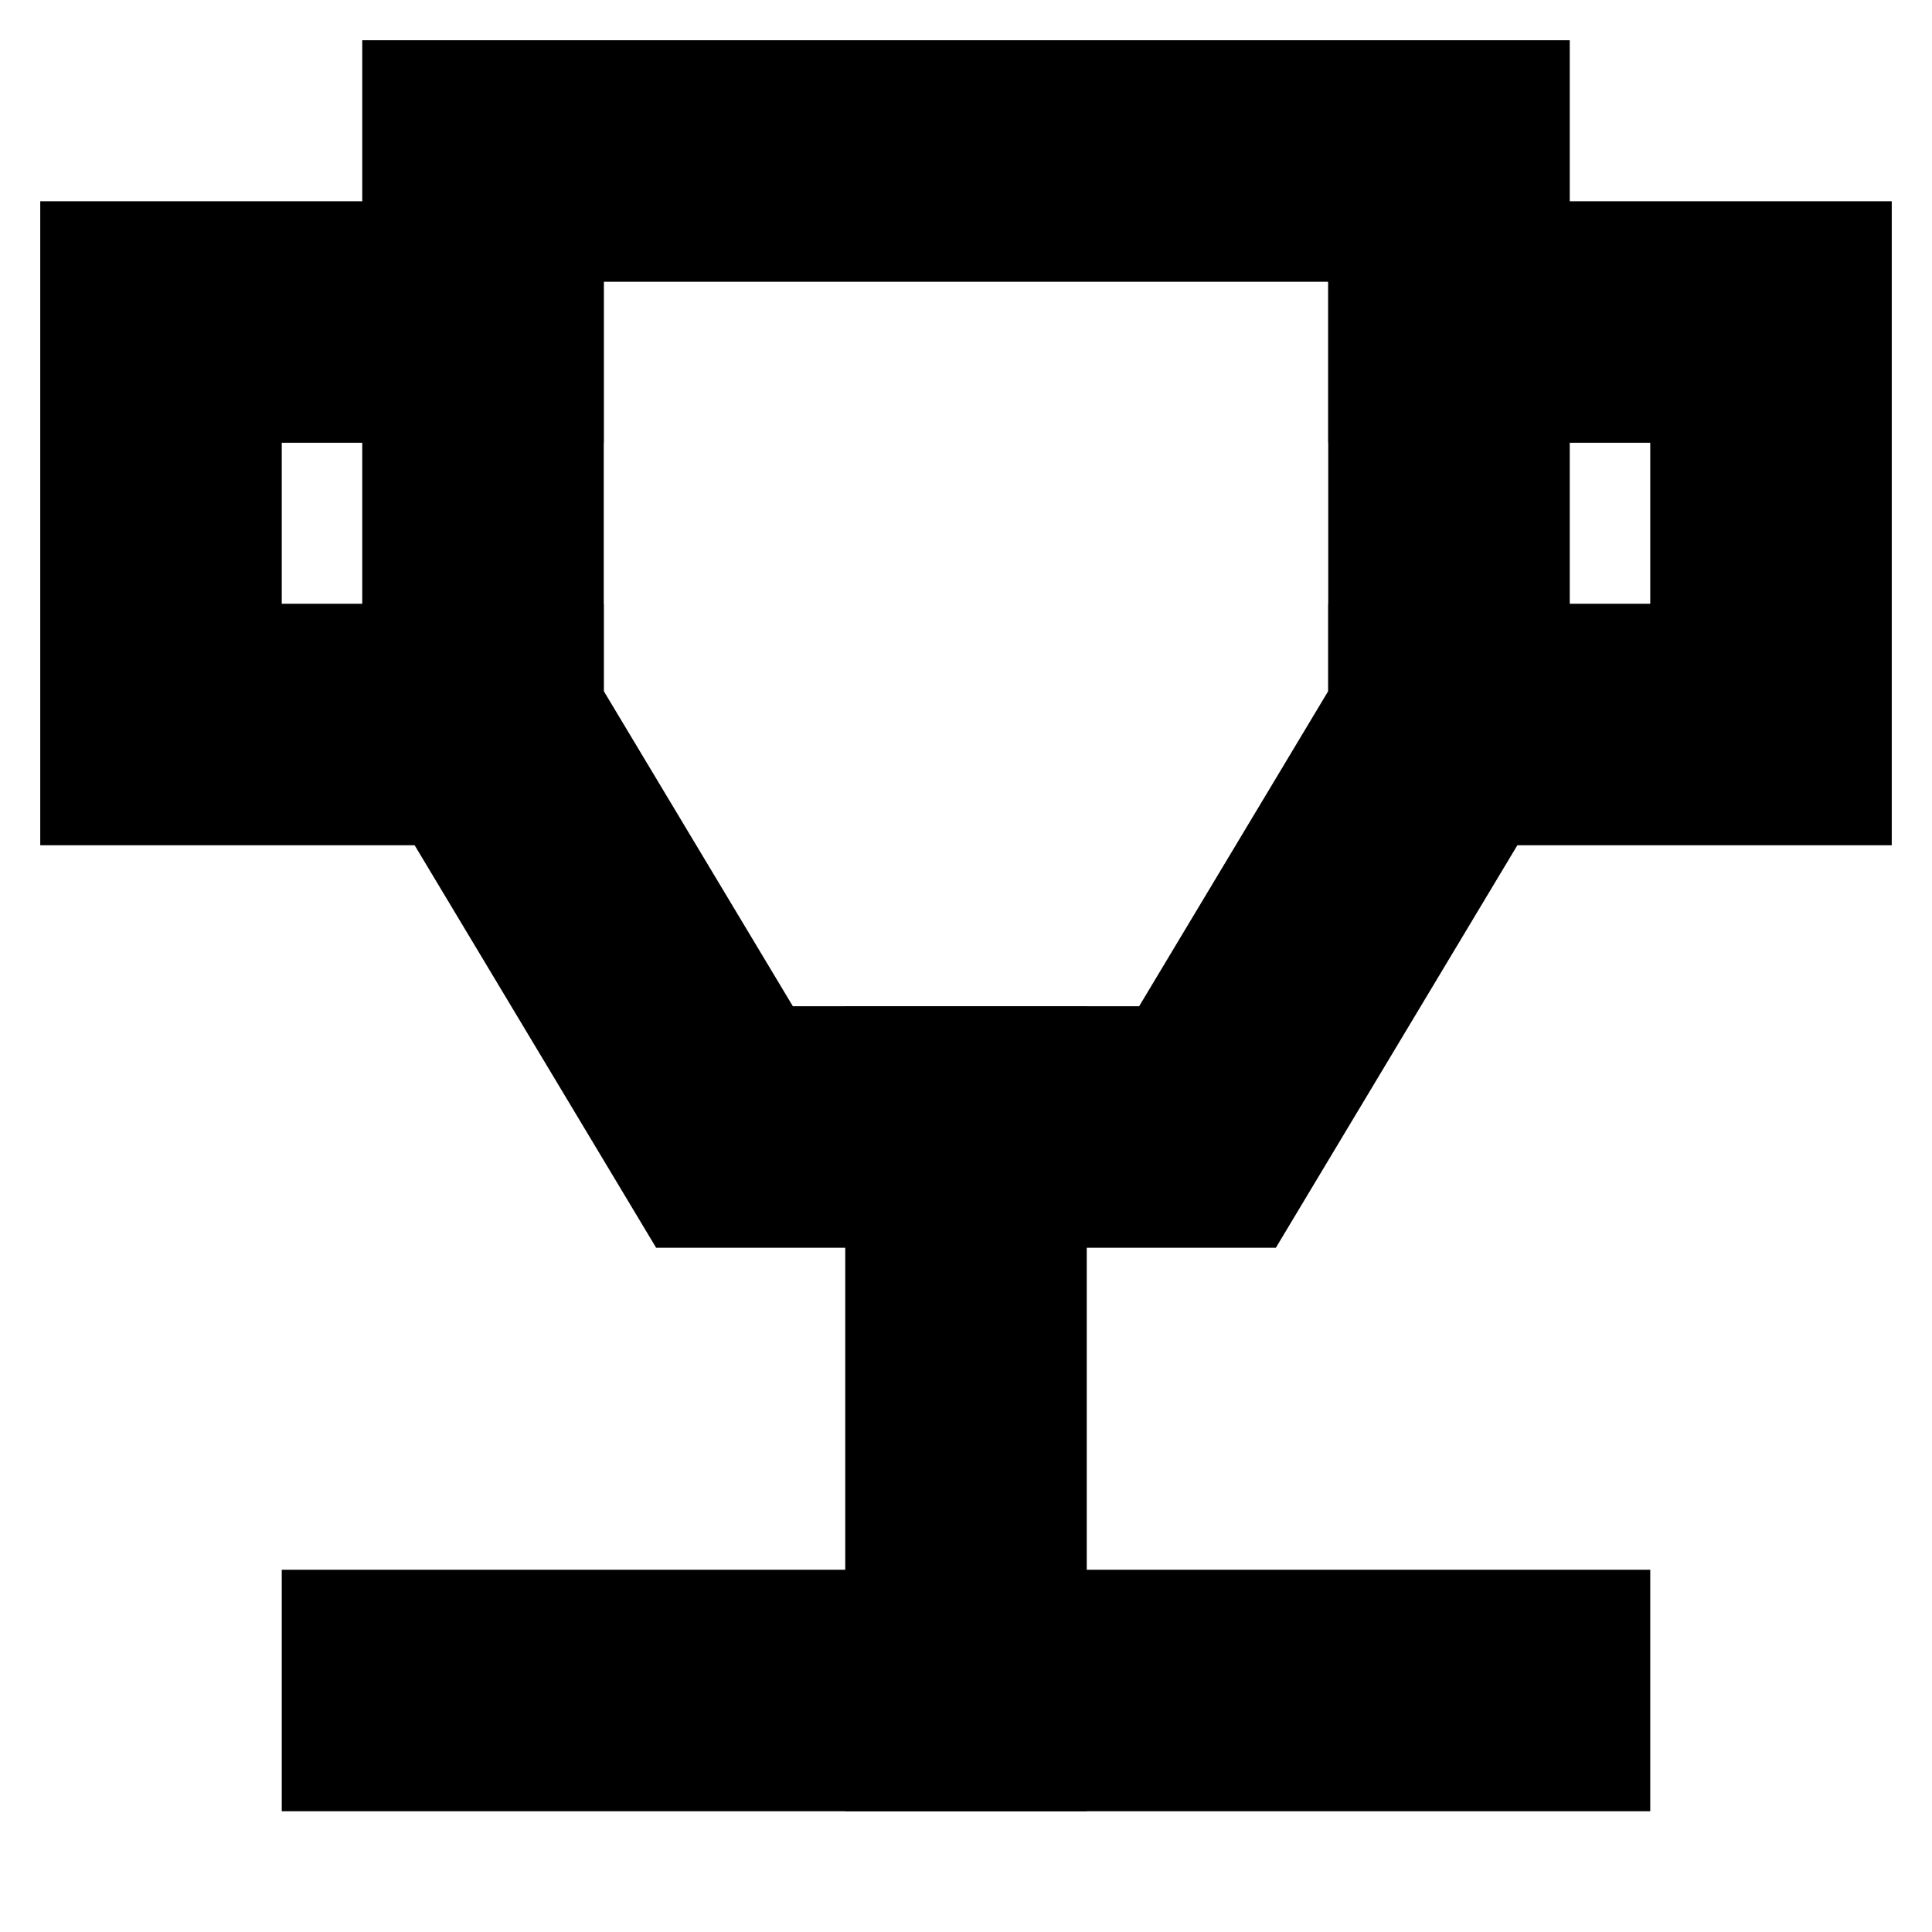
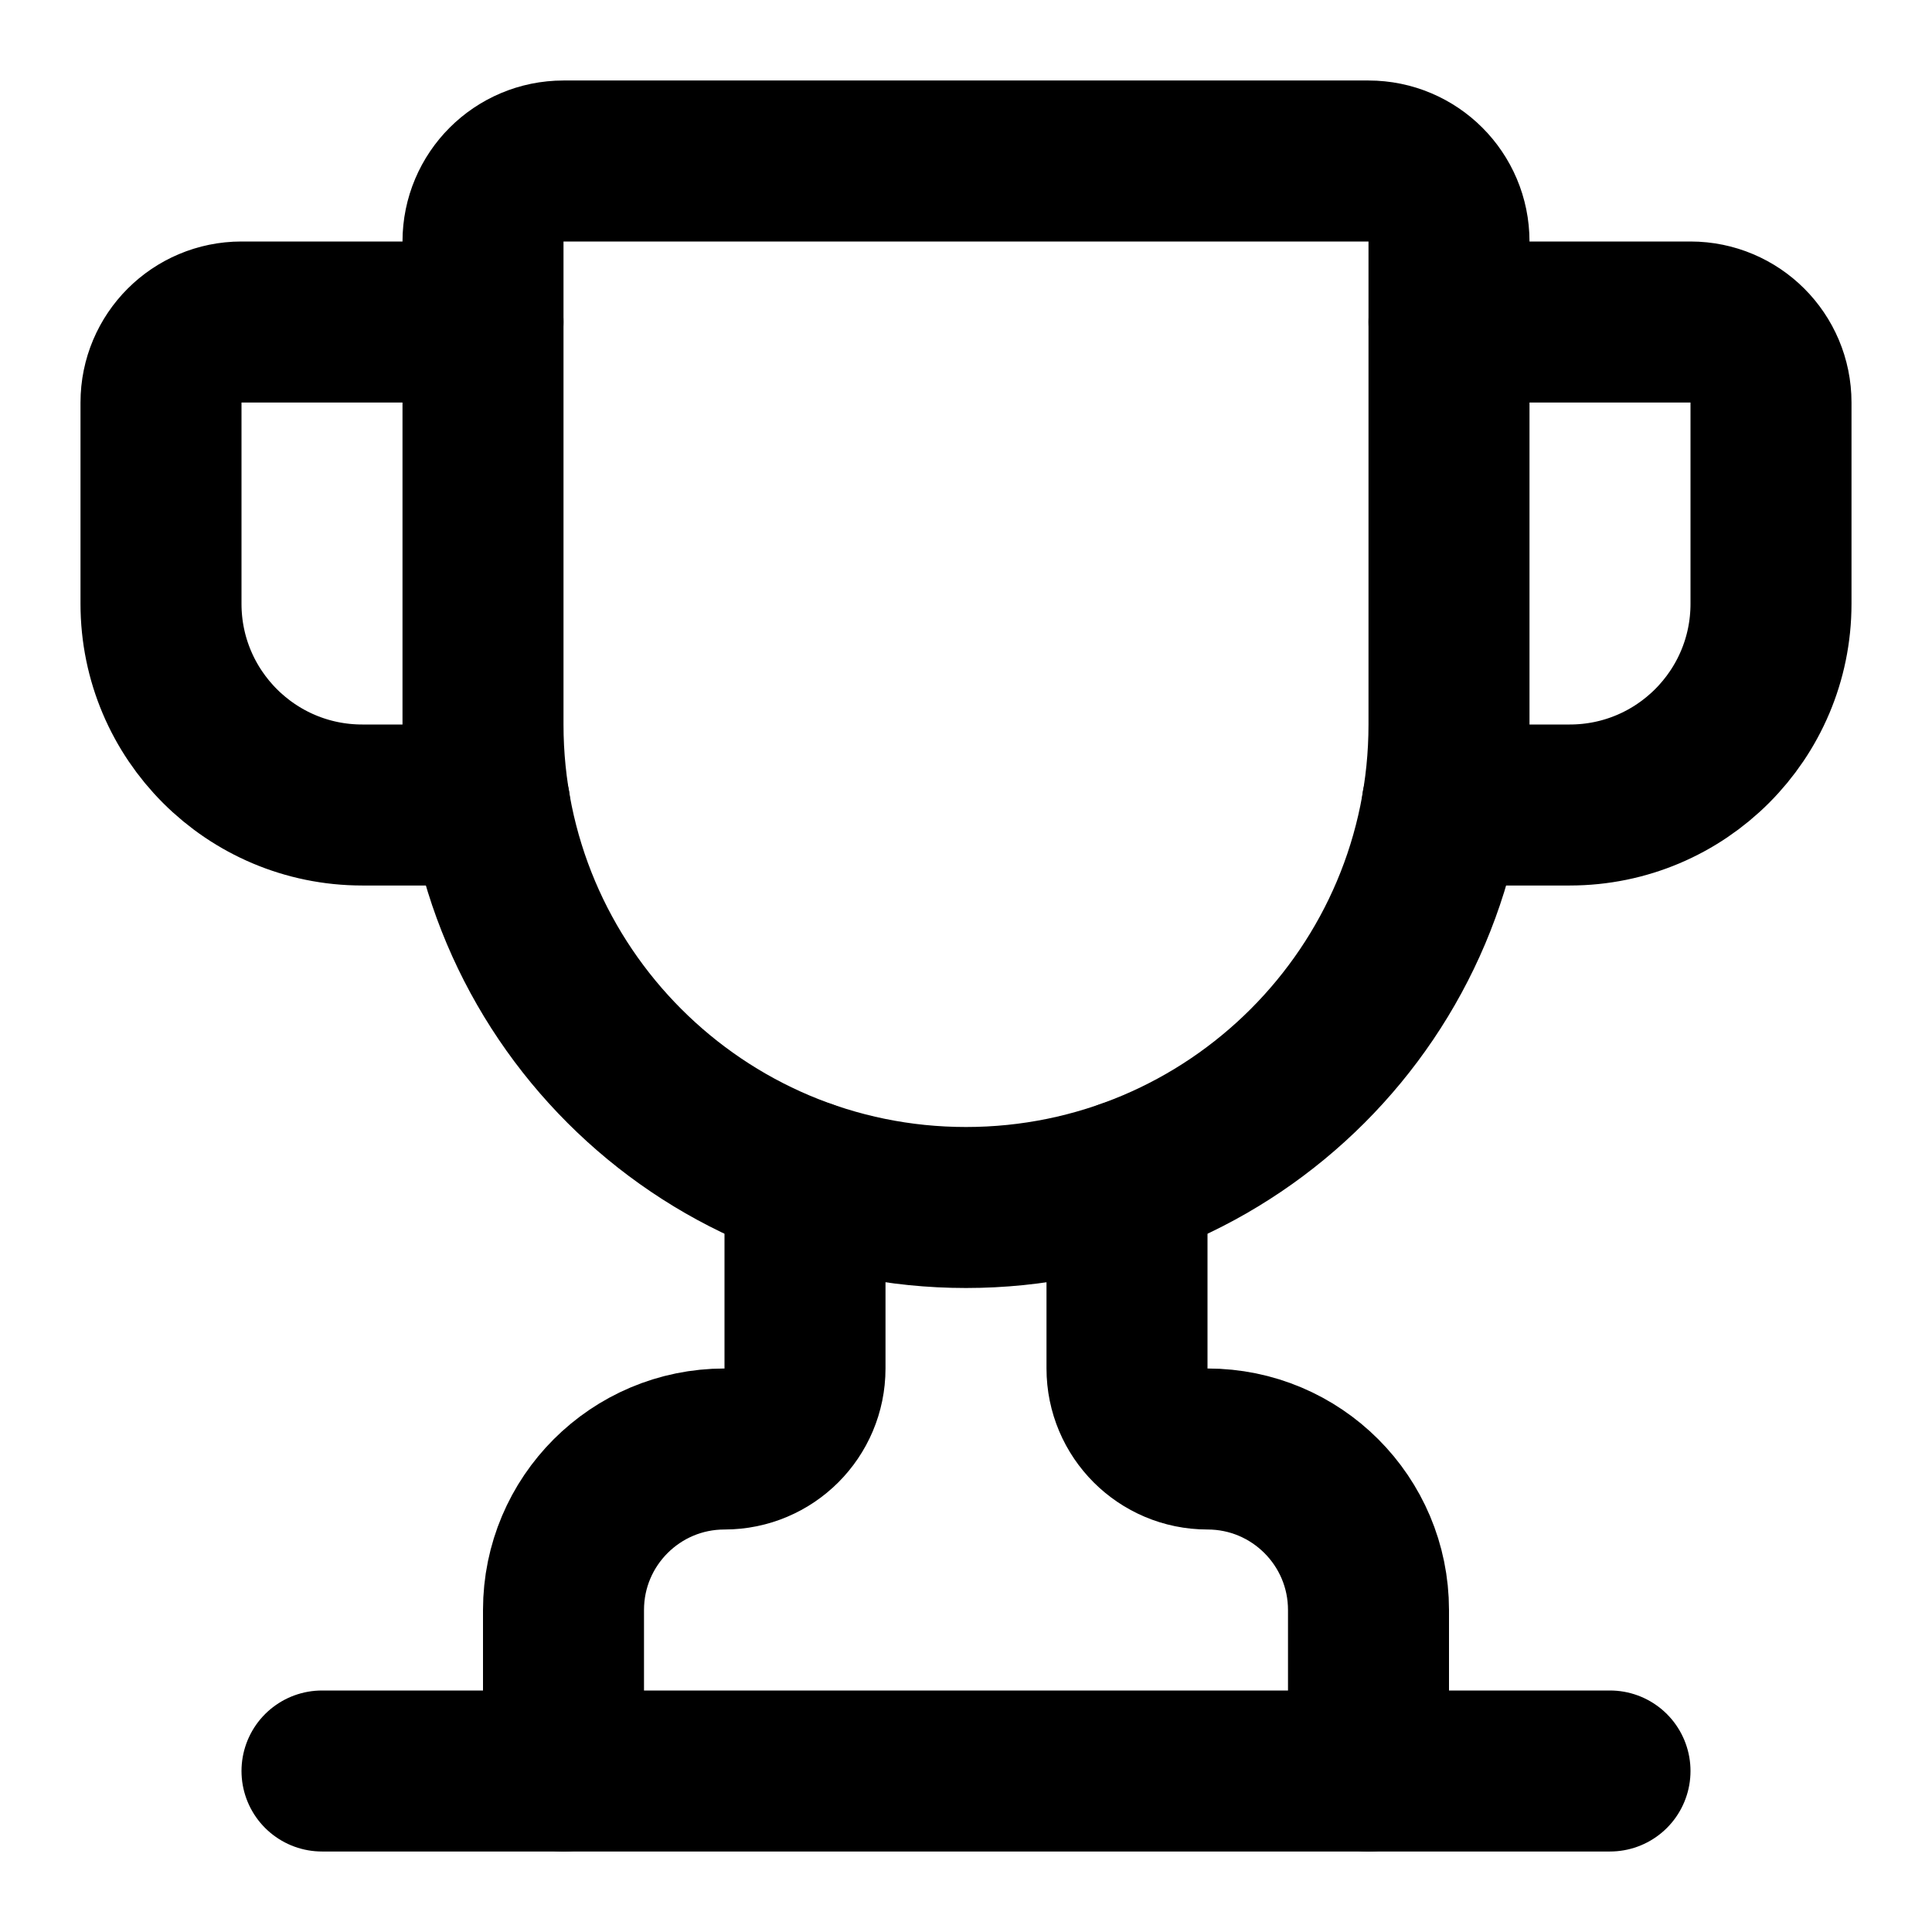
- <svg xmlns="http://www.w3.org/2000/svg" width="24" height="24" viewBox="0 0 24 24" fill="none" stroke="currentColor" stroke-width="3" stroke-linecap="square" stroke-linejoin="miter">
-   <path d="M6 2H18V9L15 14H9L6 9Z" />
-   <path d="M6 4H2V9H6" />
-   <path d="M18 4H22V9H18" />
-   <path d="M12 14V21" />
-   <path d="M5 21H19" />
+ <svg xmlns="http://www.w3.org/2000/svg" width="24" height="24" viewBox="0 0 24 24" fill="none" stroke="currentColor" stroke-width="2" stroke-linecap="round" stroke-linejoin="round">
+   <path d="M10 14.66V17a1 1 0 0 1-1 1 2 2 0 0 0-2 2v2" />
+   <path d="M14 14.66V17a1 1 0 0 0 1 1 2 2 0 0 1 2 2v2" />
+   <path d="M17.916 10H19.5A2.5 2.5 0 0 0 22 7.5V5a1 1 0 0 0-1-1h-3" />
+   <path d="M4 22h16" />
+   <path d="M6 9a6 6 0 0 0 12 0V3a1 1 0 0 0-1-1H7a1 1 0 0 0-1 1z" />
+   <path d="M6.084 10H4.5A2.5 2.5 0 0 1 2 7.5V5a1 1 0 0 1 1-1h3" />
</svg>
